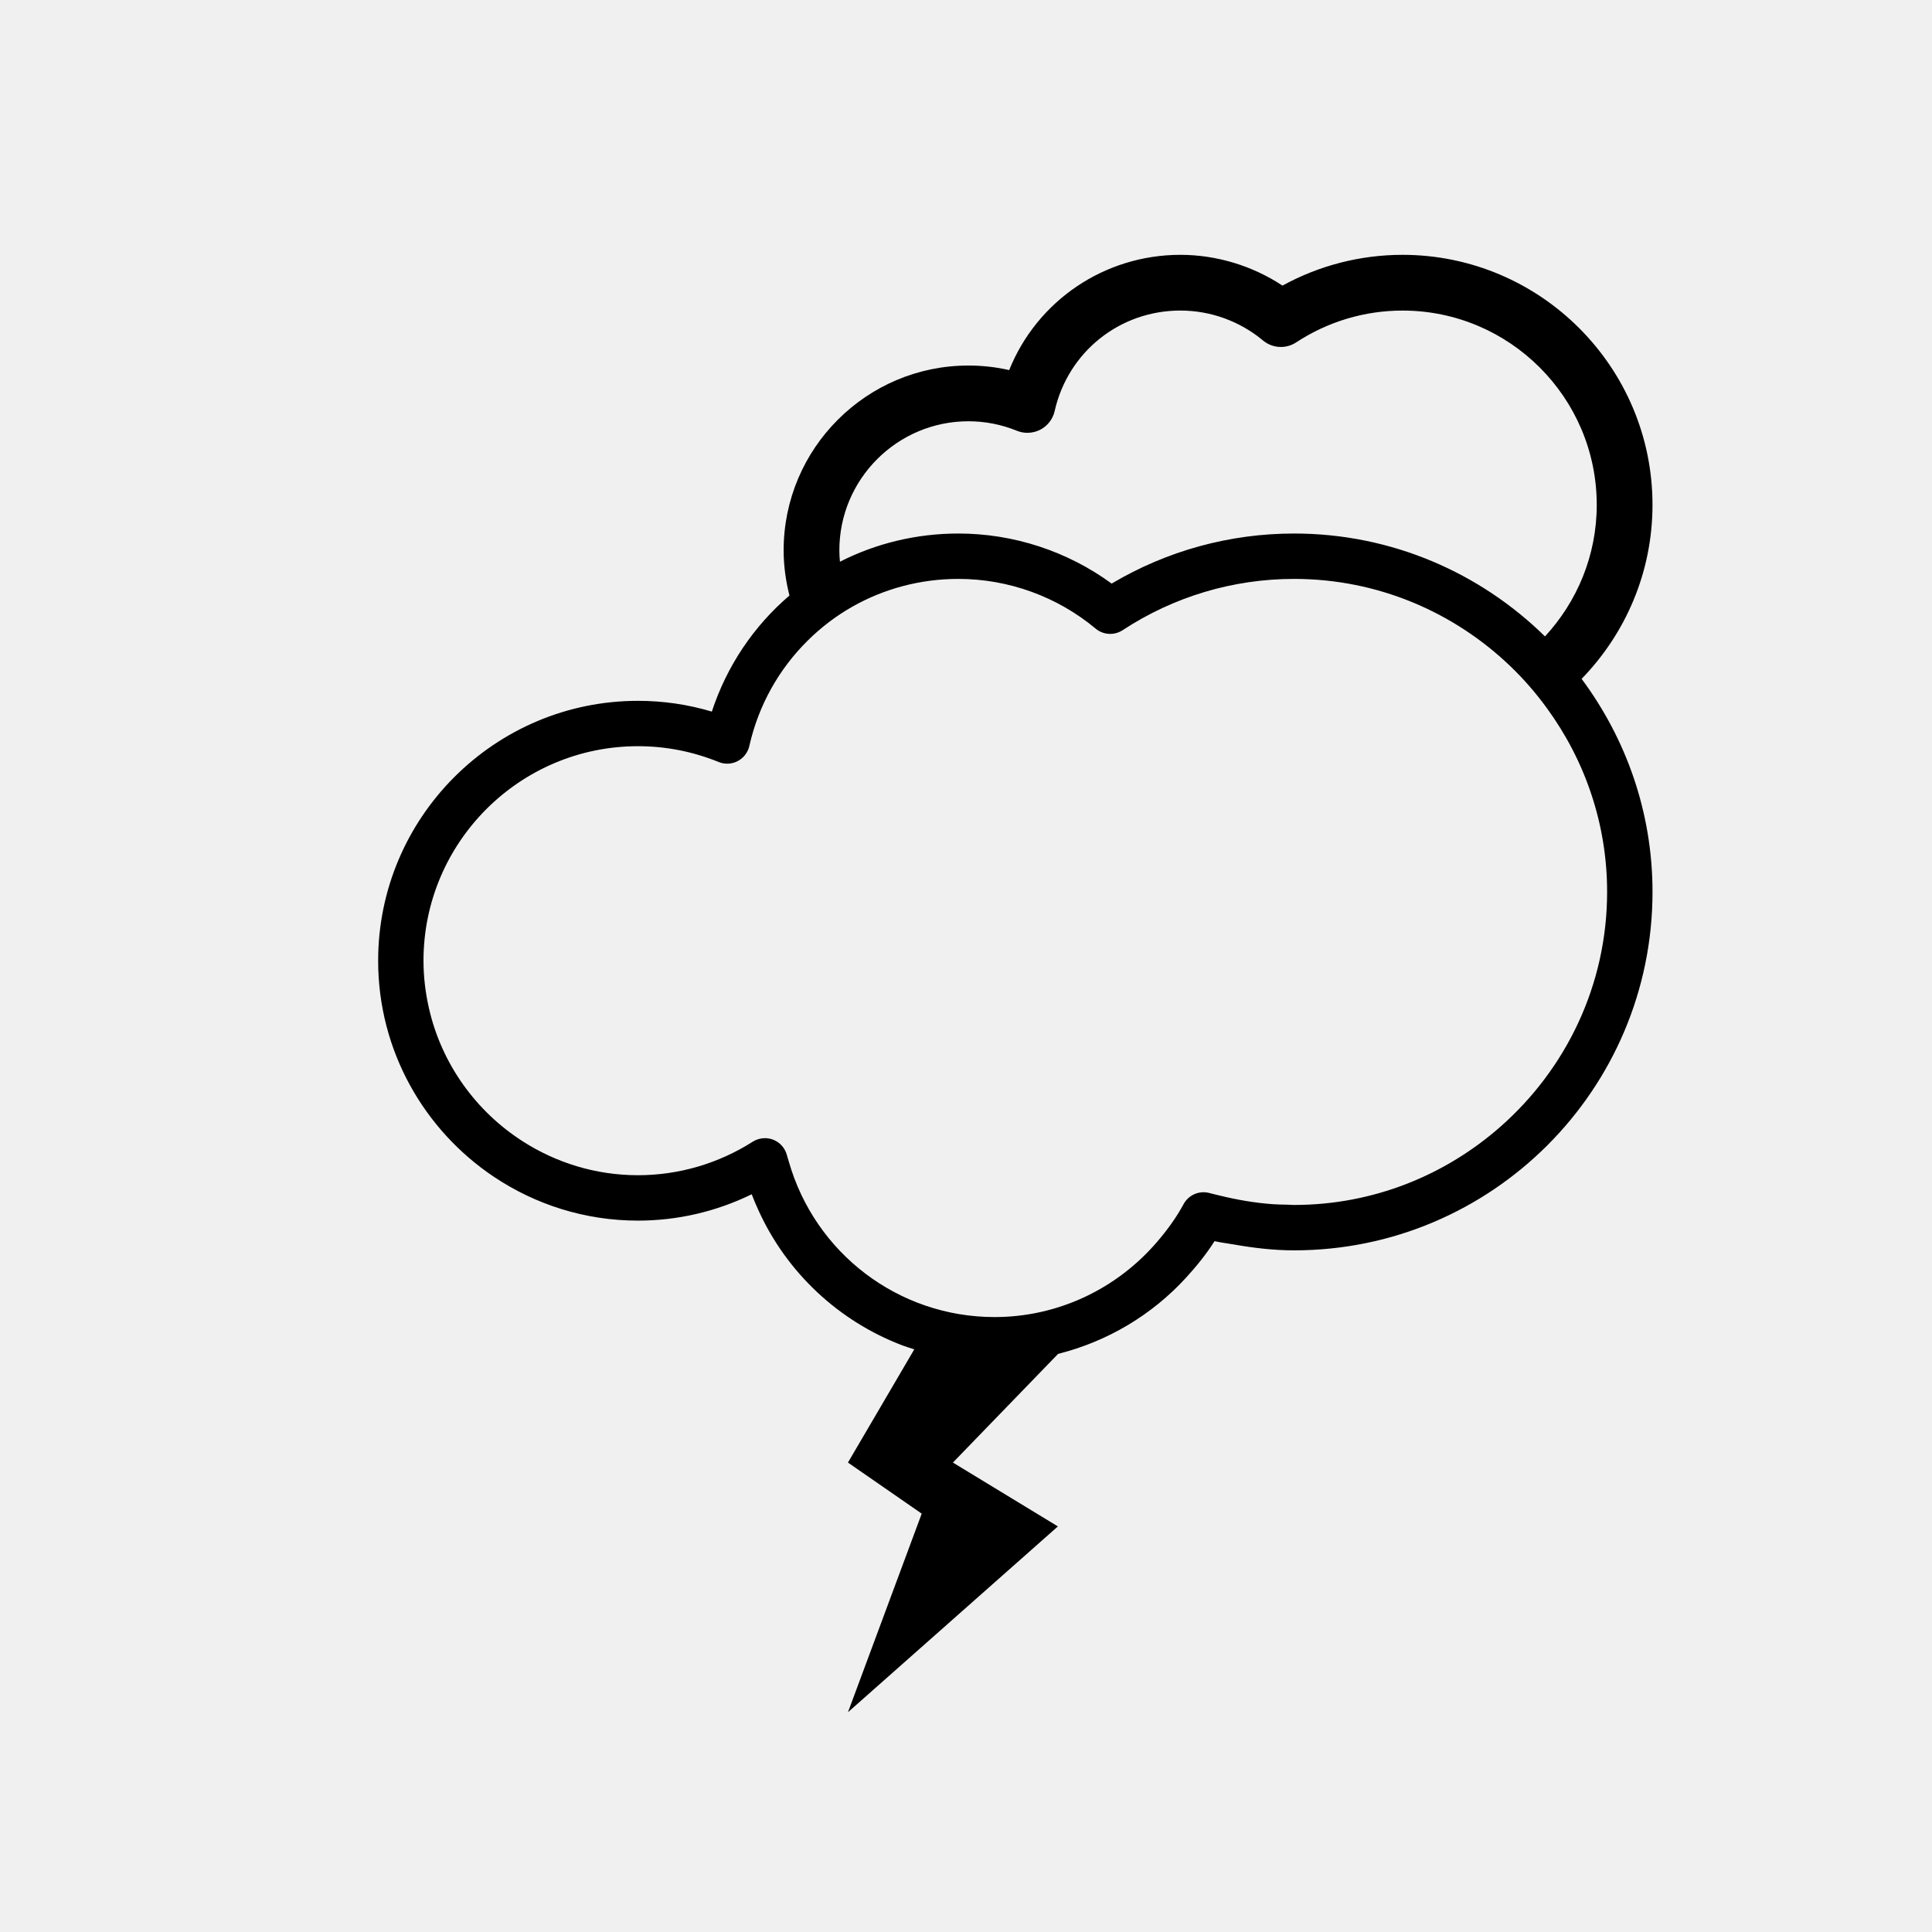
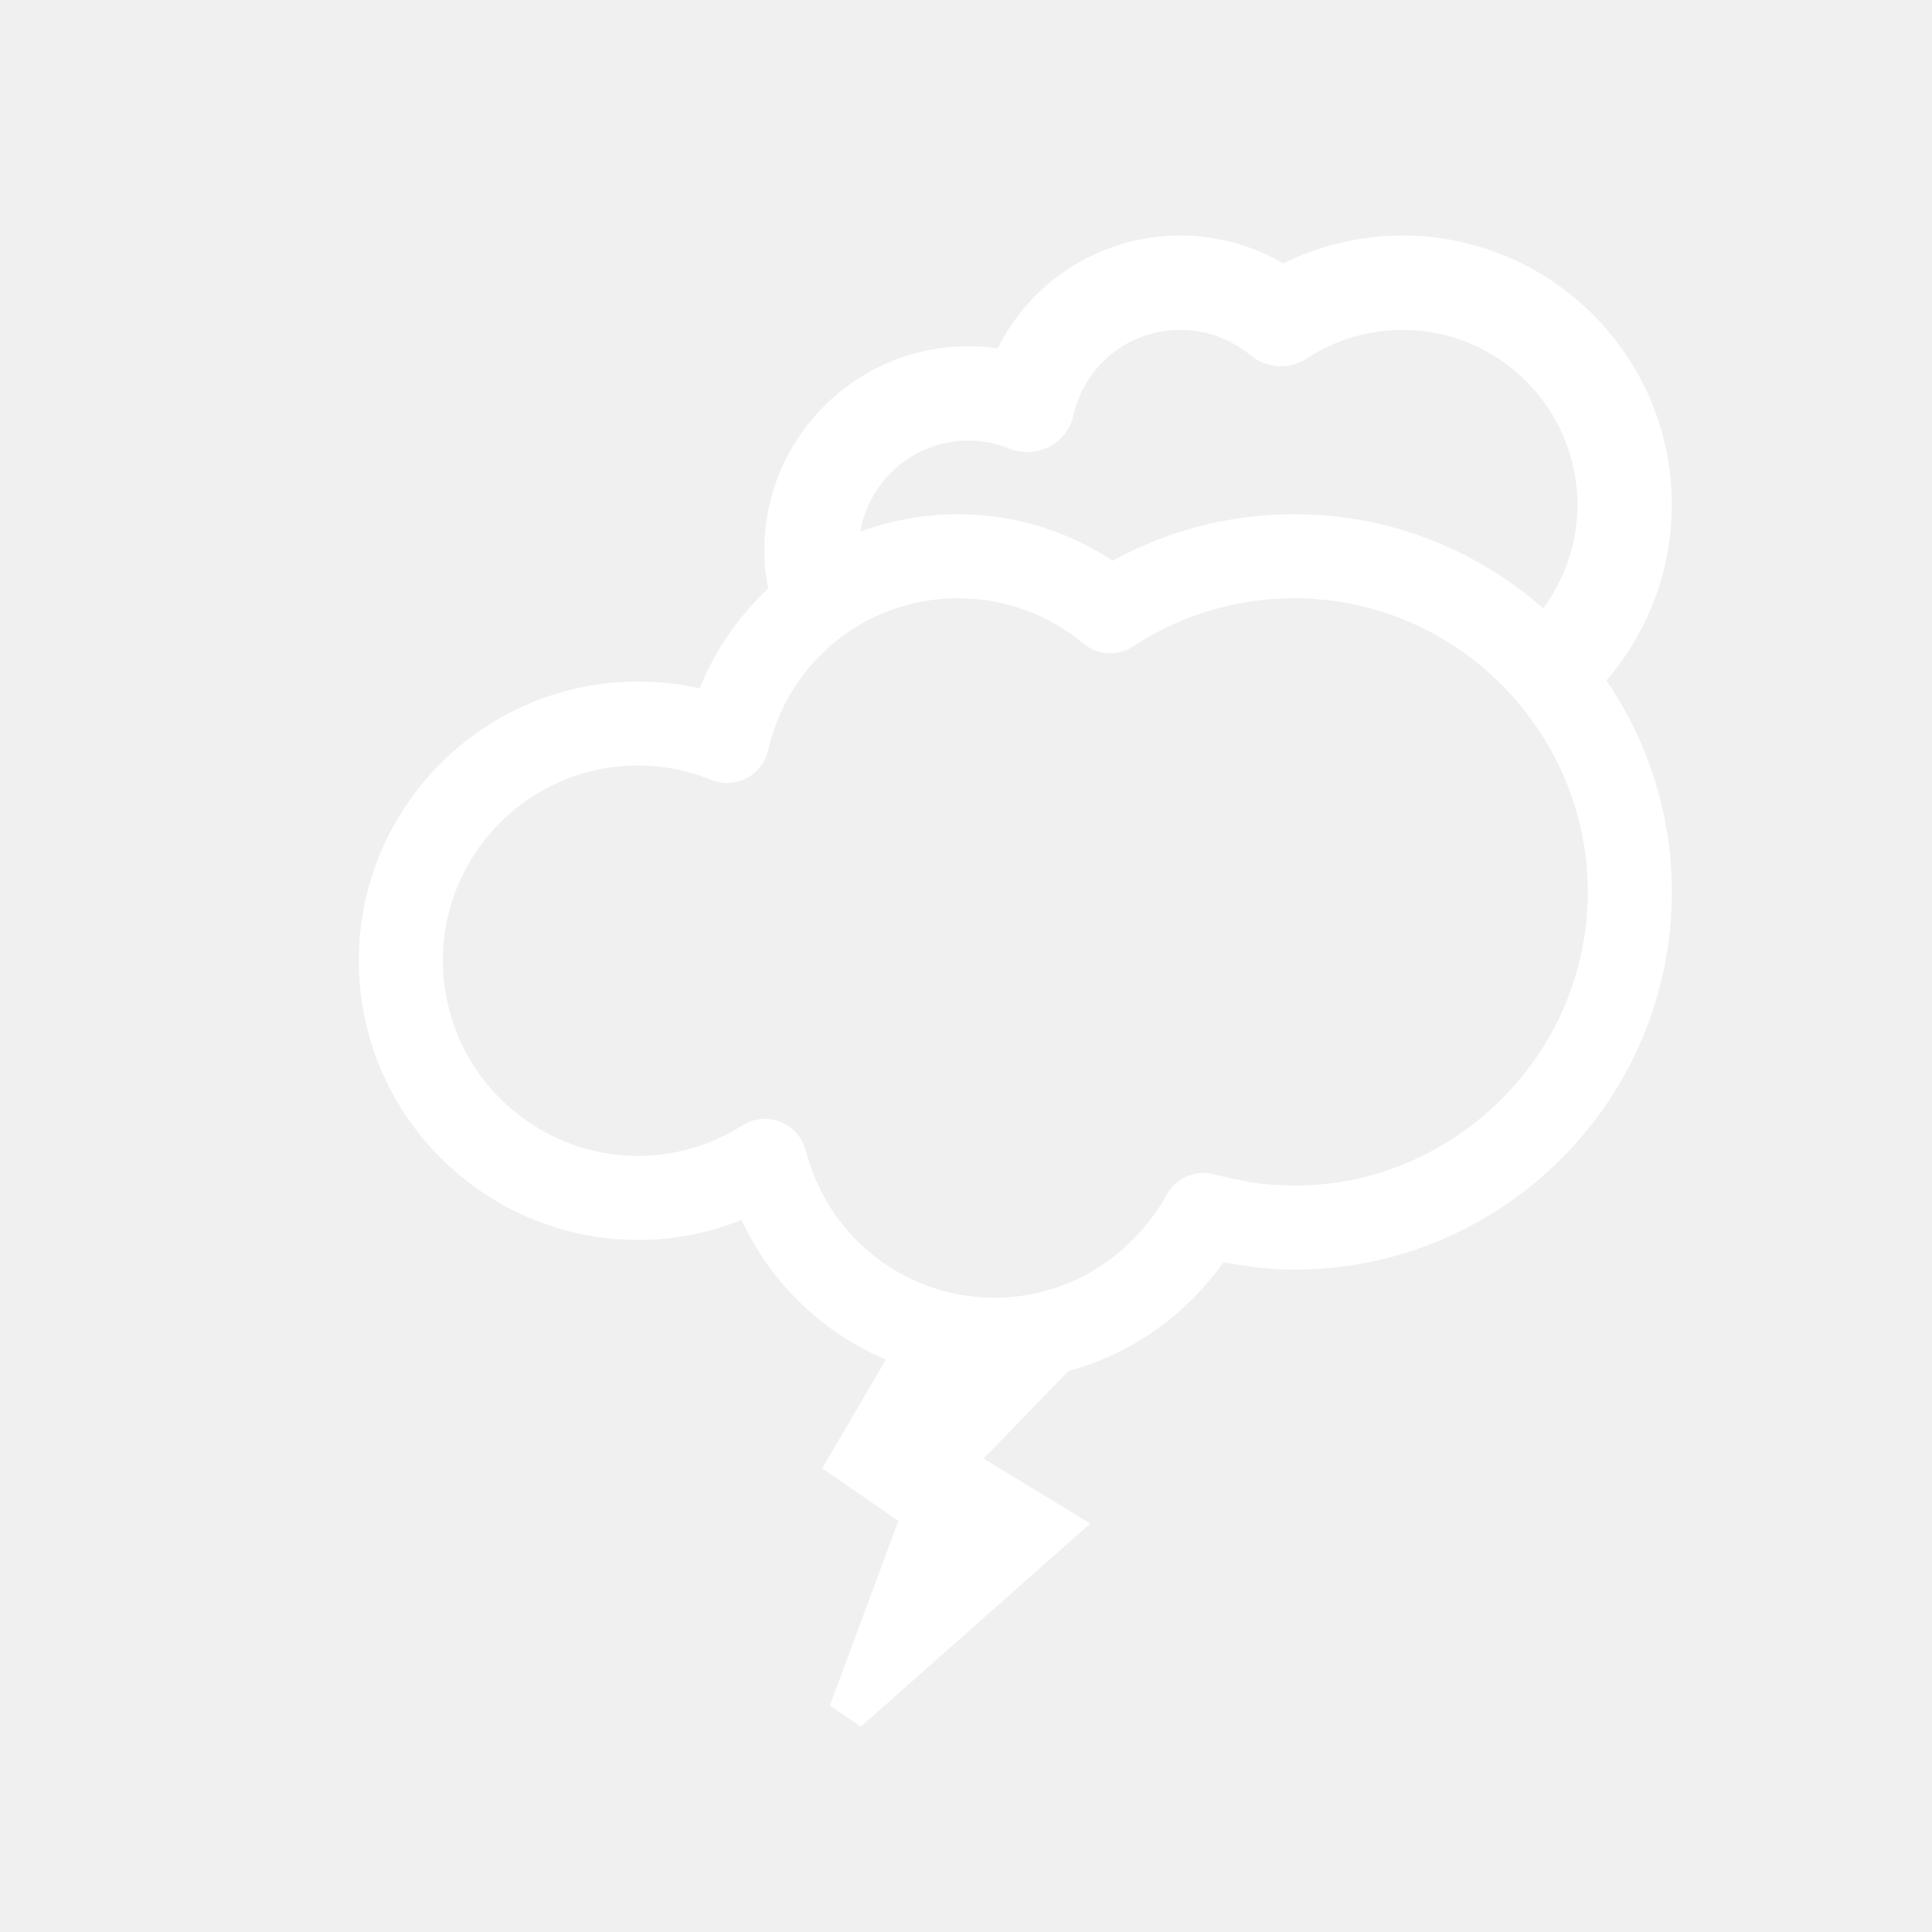
<svg xmlns="http://www.w3.org/2000/svg" version="1.1" id="Layer_1" x="0px" y="0px" width="100px" height="100px" viewBox="0 0 100 100" enable-background="new 0 0 100 100" xml:space="preserve">
-   <path d="M85.533,26.13c0-7.135-5.805-12.94-12.939-12.94c-2.173,0-4.312,0.549-6.213,1.593c-1.559-1.03-3.418-1.593-5.284-1.593  c-3.931,0-7.415,2.373-8.862,5.966c-0.69-0.158-1.398-0.236-2.109-0.236c-5.274,0-9.565,4.291-9.565,9.565  c0,0.808,0.111,1.588,0.301,2.339c-1.825,1.56-3.232,3.615-4.018,6.008c-1.24-0.37-2.52-0.557-3.82-0.557  c-7.417,0-13.451,6.034-13.451,13.452c0,4.665,2.389,8.78,6.005,11.194c2.135,1.424,4.694,2.258,7.446,2.258  c2.045,0,4.053-0.468,5.884-1.364c0.106,0.283,0.227,0.559,0.35,0.832c1.478,3.252,4.178,5.747,7.455,6.993  c0.199,0.076,0.407,0.136,0.61,0.202l-3.433,5.86l3.818,2.644l-3.818,10.279l10.866-9.618l-5.433-3.305l5.433-5.614l-0.003-0.008  c2.557-0.64,4.867-2.009,6.646-3.958c0.533-0.584,1.035-1.2,1.465-1.88c0.32,0.074,0.643,0.11,0.965,0.166  c1.053,0.187,2.107,0.31,3.154,0.31c10.229,0,18.551-8.322,18.551-18.553c0-4.132-1.375-7.94-3.67-11.027  C84.131,32.805,85.533,29.63,85.533,26.13z M83.184,46.165c0,4.834-2.138,9.167-5.504,12.137c-2.857,2.522-6.597,4.066-10.697,4.066  c-0.117,0-0.234-0.01-0.351-0.014c-0.242-0.004-0.483-0.008-0.728-0.024c-0.93-0.065-1.866-0.224-2.799-0.455  c-0.164-0.041-0.328-0.075-0.492-0.121c-0.531-0.149-1.091,0.091-1.352,0.573c-0.379,0.703-0.846,1.338-1.352,1.93  c-2.086,2.446-5.137,3.914-8.428,3.914c-4.971,0-9.301-3.3-10.656-8.06c-0.029-0.106-0.066-0.208-0.093-0.314  c-0.093-0.365-0.354-0.664-0.704-0.804c-0.141-0.055-0.288-0.082-0.435-0.082c-0.221,0-0.439,0.062-0.631,0.183  c-1.786,1.136-3.84,1.735-5.941,1.735c-2.196,0-4.239-0.649-5.965-1.754c-2.425-1.554-4.208-4.019-4.859-6.912  c-0.177-0.786-0.277-1.6-0.277-2.437c0-6.122,4.98-11.103,11.102-11.103c1.434,0,2.838,0.275,4.175,0.818  c0.318,0.131,0.68,0.114,0.986-0.047c0.306-0.159,0.525-0.446,0.602-0.782c0.482-2.137,1.551-3.997,3.009-5.443  c0.694-0.69,1.476-1.287,2.33-1.771c1.624-0.918,3.495-1.434,5.481-1.434c2.592,0,5.115,0.914,7.106,2.574  c0.397,0.331,0.964,0.363,1.397,0.08c2.646-1.736,5.715-2.654,8.873-2.654c4.343,0,8.283,1.727,11.195,4.519  c0.697,0.669,1.331,1.399,1.9,2.184C82.022,39.339,83.184,42.616,83.184,46.165z M66.982,27.615c-3.336,0-6.582,0.893-9.443,2.591  c-2.295-1.677-5.08-2.591-7.934-2.591c-2.199,0-4.285,0.521-6.13,1.459c-0.018-0.194-0.03-0.39-0.03-0.59  c0-3.683,2.997-6.679,6.68-6.679c0.861,0,1.707,0.165,2.51,0.492c0.174,0.07,0.357,0.106,0.545,0.106  c0.232,0,0.463-0.058,0.668-0.163c0.376-0.197,0.646-0.547,0.74-0.961c0.691-3.065,3.368-5.205,6.509-5.205  c1.559,0,3.077,0.55,4.274,1.548c0.26,0.218,0.588,0.337,0.926,0.337c0.281,0,0.555-0.082,0.791-0.236  c1.643-1.078,3.547-1.648,5.506-1.648c5.543,0,10.053,4.51,10.053,10.055c0,2.628-1.021,5.017-2.679,6.811  C76.618,29.65,72.035,27.615,66.982,27.615z" />
+   <path fill="#ffffff" stroke-width="2" stroke="#ffffff" d="M85.533,26.13c0-7.135-5.805-12.94-12.939-12.94c-2.173,0-4.312,0.549-6.213,1.593c-1.559-1.03-3.418-1.593-5.284-1.593  c-3.931,0-7.415,2.373-8.862,5.966c-0.69-0.158-1.398-0.236-2.109-0.236c-5.274,0-9.565,4.291-9.565,9.565  c0,0.808,0.111,1.588,0.301,2.339c-1.825,1.56-3.232,3.615-4.018,6.008c-1.24-0.37-2.52-0.557-3.82-0.557  c-7.417,0-13.451,6.034-13.451,13.452c0,4.665,2.389,8.78,6.005,11.194c2.135,1.424,4.694,2.258,7.446,2.258  c2.045,0,4.053-0.468,5.884-1.364c0.106,0.283,0.227,0.559,0.35,0.832c1.478,3.252,4.178,5.747,7.455,6.993  c0.199,0.076,0.407,0.136,0.61,0.202l-3.433,5.86l3.818,2.644l-3.818,10.279l10.866-9.618l-5.433-3.305l5.433-5.614l-0.003-0.008  c2.557-0.64,4.867-2.009,6.646-3.958c0.533-0.584,1.035-1.2,1.465-1.88c0.32,0.074,0.643,0.11,0.965,0.166  c1.053,0.187,2.107,0.31,3.154,0.31c10.229,0,18.551-8.322,18.551-18.553c0-4.132-1.375-7.94-3.67-11.027  C84.131,32.805,85.533,29.63,85.533,26.13z M83.184,46.165c0,4.834-2.138,9.167-5.504,12.137c-2.857,2.522-6.597,4.066-10.697,4.066  c-0.117,0-0.234-0.01-0.351-0.014c-0.242-0.004-0.483-0.008-0.728-0.024c-0.93-0.065-1.866-0.224-2.799-0.455  c-0.164-0.041-0.328-0.075-0.492-0.121c-0.531-0.149-1.091,0.091-1.352,0.573c-0.379,0.703-0.846,1.338-1.352,1.93  c-2.086,2.446-5.137,3.914-8.428,3.914c-4.971,0-9.301-3.3-10.656-8.06c-0.029-0.106-0.066-0.208-0.093-0.314  c-0.093-0.365-0.354-0.664-0.704-0.804c-0.141-0.055-0.288-0.082-0.435-0.082c-0.221,0-0.439,0.062-0.631,0.183  c-1.786,1.136-3.84,1.735-5.941,1.735c-2.196,0-4.239-0.649-5.965-1.754c-2.425-1.554-4.208-4.019-4.859-6.912  c-0.177-0.786-0.277-1.6-0.277-2.437c0-6.122,4.98-11.103,11.102-11.103c1.434,0,2.838,0.275,4.175,0.818  c0.318,0.131,0.68,0.114,0.986-0.047c0.306-0.159,0.525-0.446,0.602-0.782c0.482-2.137,1.551-3.997,3.009-5.443  c0.694-0.69,1.476-1.287,2.33-1.771c1.624-0.918,3.495-1.434,5.481-1.434c2.592,0,5.115,0.914,7.106,2.574  c0.397,0.331,0.964,0.363,1.397,0.08c2.646-1.736,5.715-2.654,8.873-2.654c4.343,0,8.283,1.727,11.195,4.519  c0.697,0.669,1.331,1.399,1.9,2.184C82.022,39.339,83.184,42.616,83.184,46.165z M66.982,27.615c-3.336,0-6.582,0.893-9.443,2.591  c-2.295-1.677-5.08-2.591-7.934-2.591c-2.199,0-4.285,0.521-6.13,1.459c-0.018-0.194-0.03-0.39-0.03-0.59  c0-3.683,2.997-6.679,6.68-6.679c0.861,0,1.707,0.165,2.51,0.492c0.174,0.07,0.357,0.106,0.545,0.106  c0.232,0,0.463-0.058,0.668-0.163c0.376-0.197,0.646-0.547,0.74-0.961c0.691-3.065,3.368-5.205,6.509-5.205  c1.559,0,3.077,0.55,4.274,1.548c0.26,0.218,0.588,0.337,0.926,0.337c0.281,0,0.555-0.082,0.791-0.236  c1.643-1.078,3.547-1.648,5.506-1.648c5.543,0,10.053,4.51,10.053,10.055c0,2.628-1.021,5.017-2.679,6.811  C76.618,29.65,72.035,27.615,66.982,27.615z" />
</svg>
